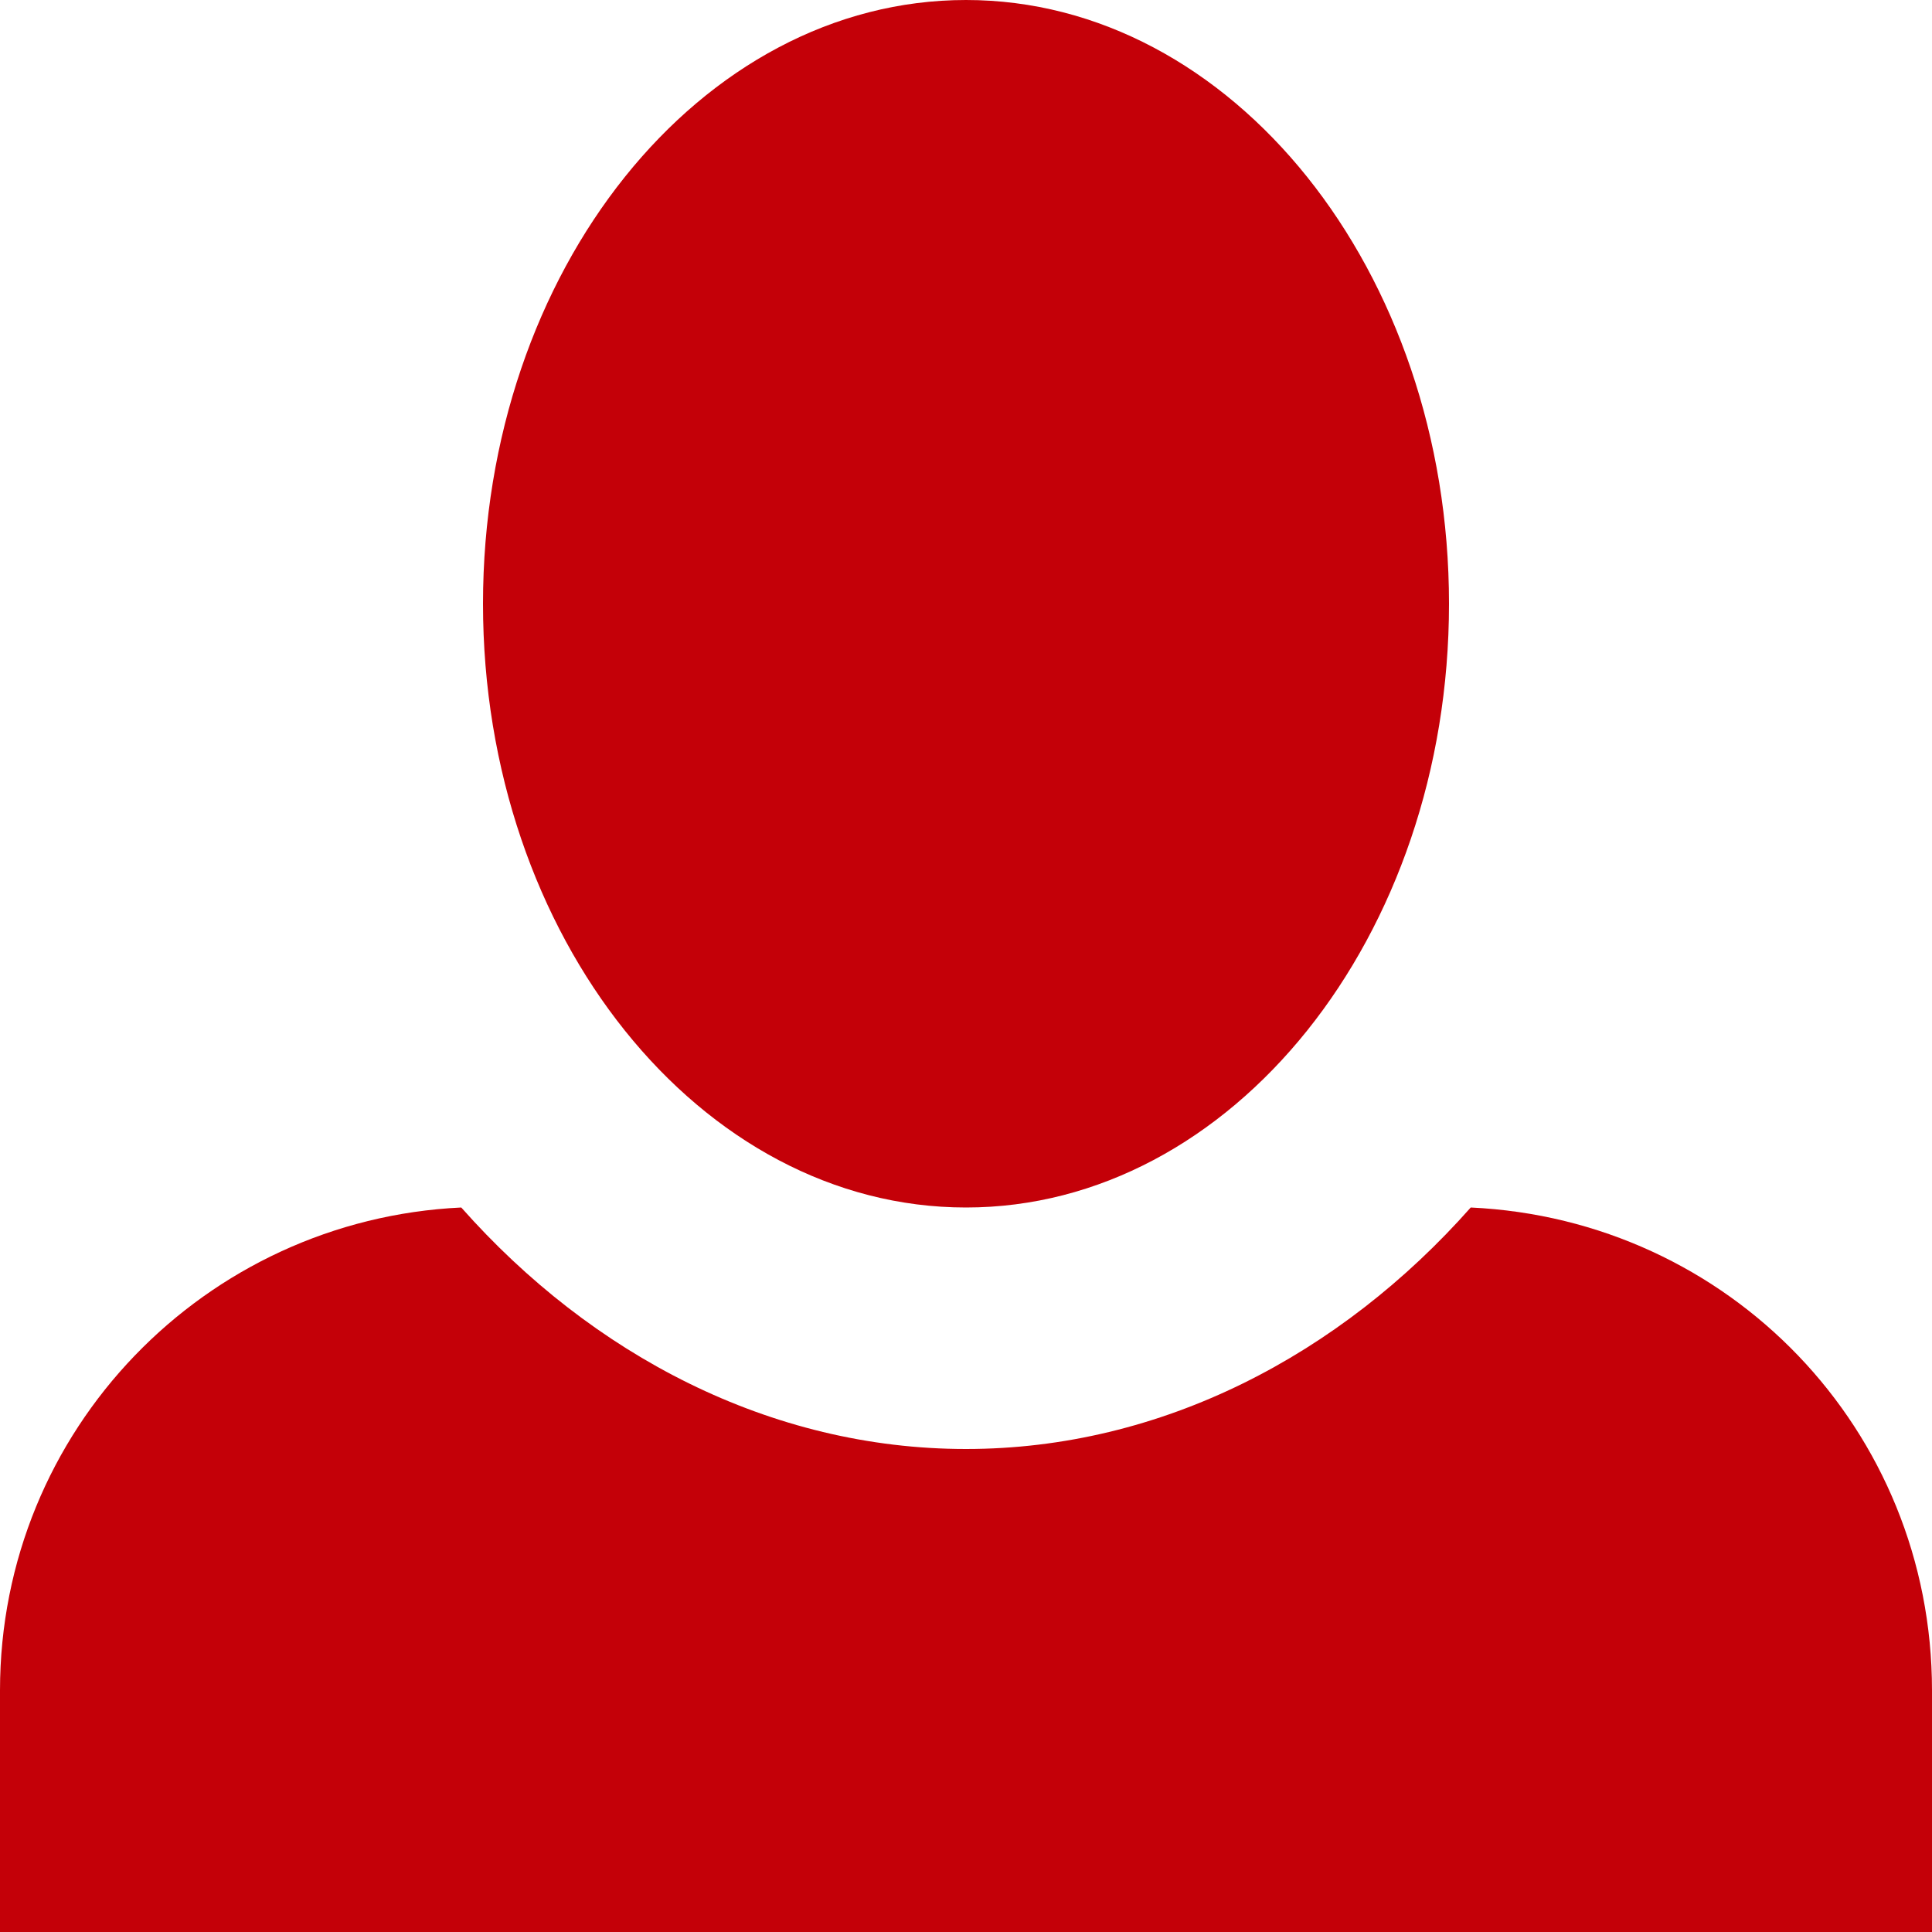
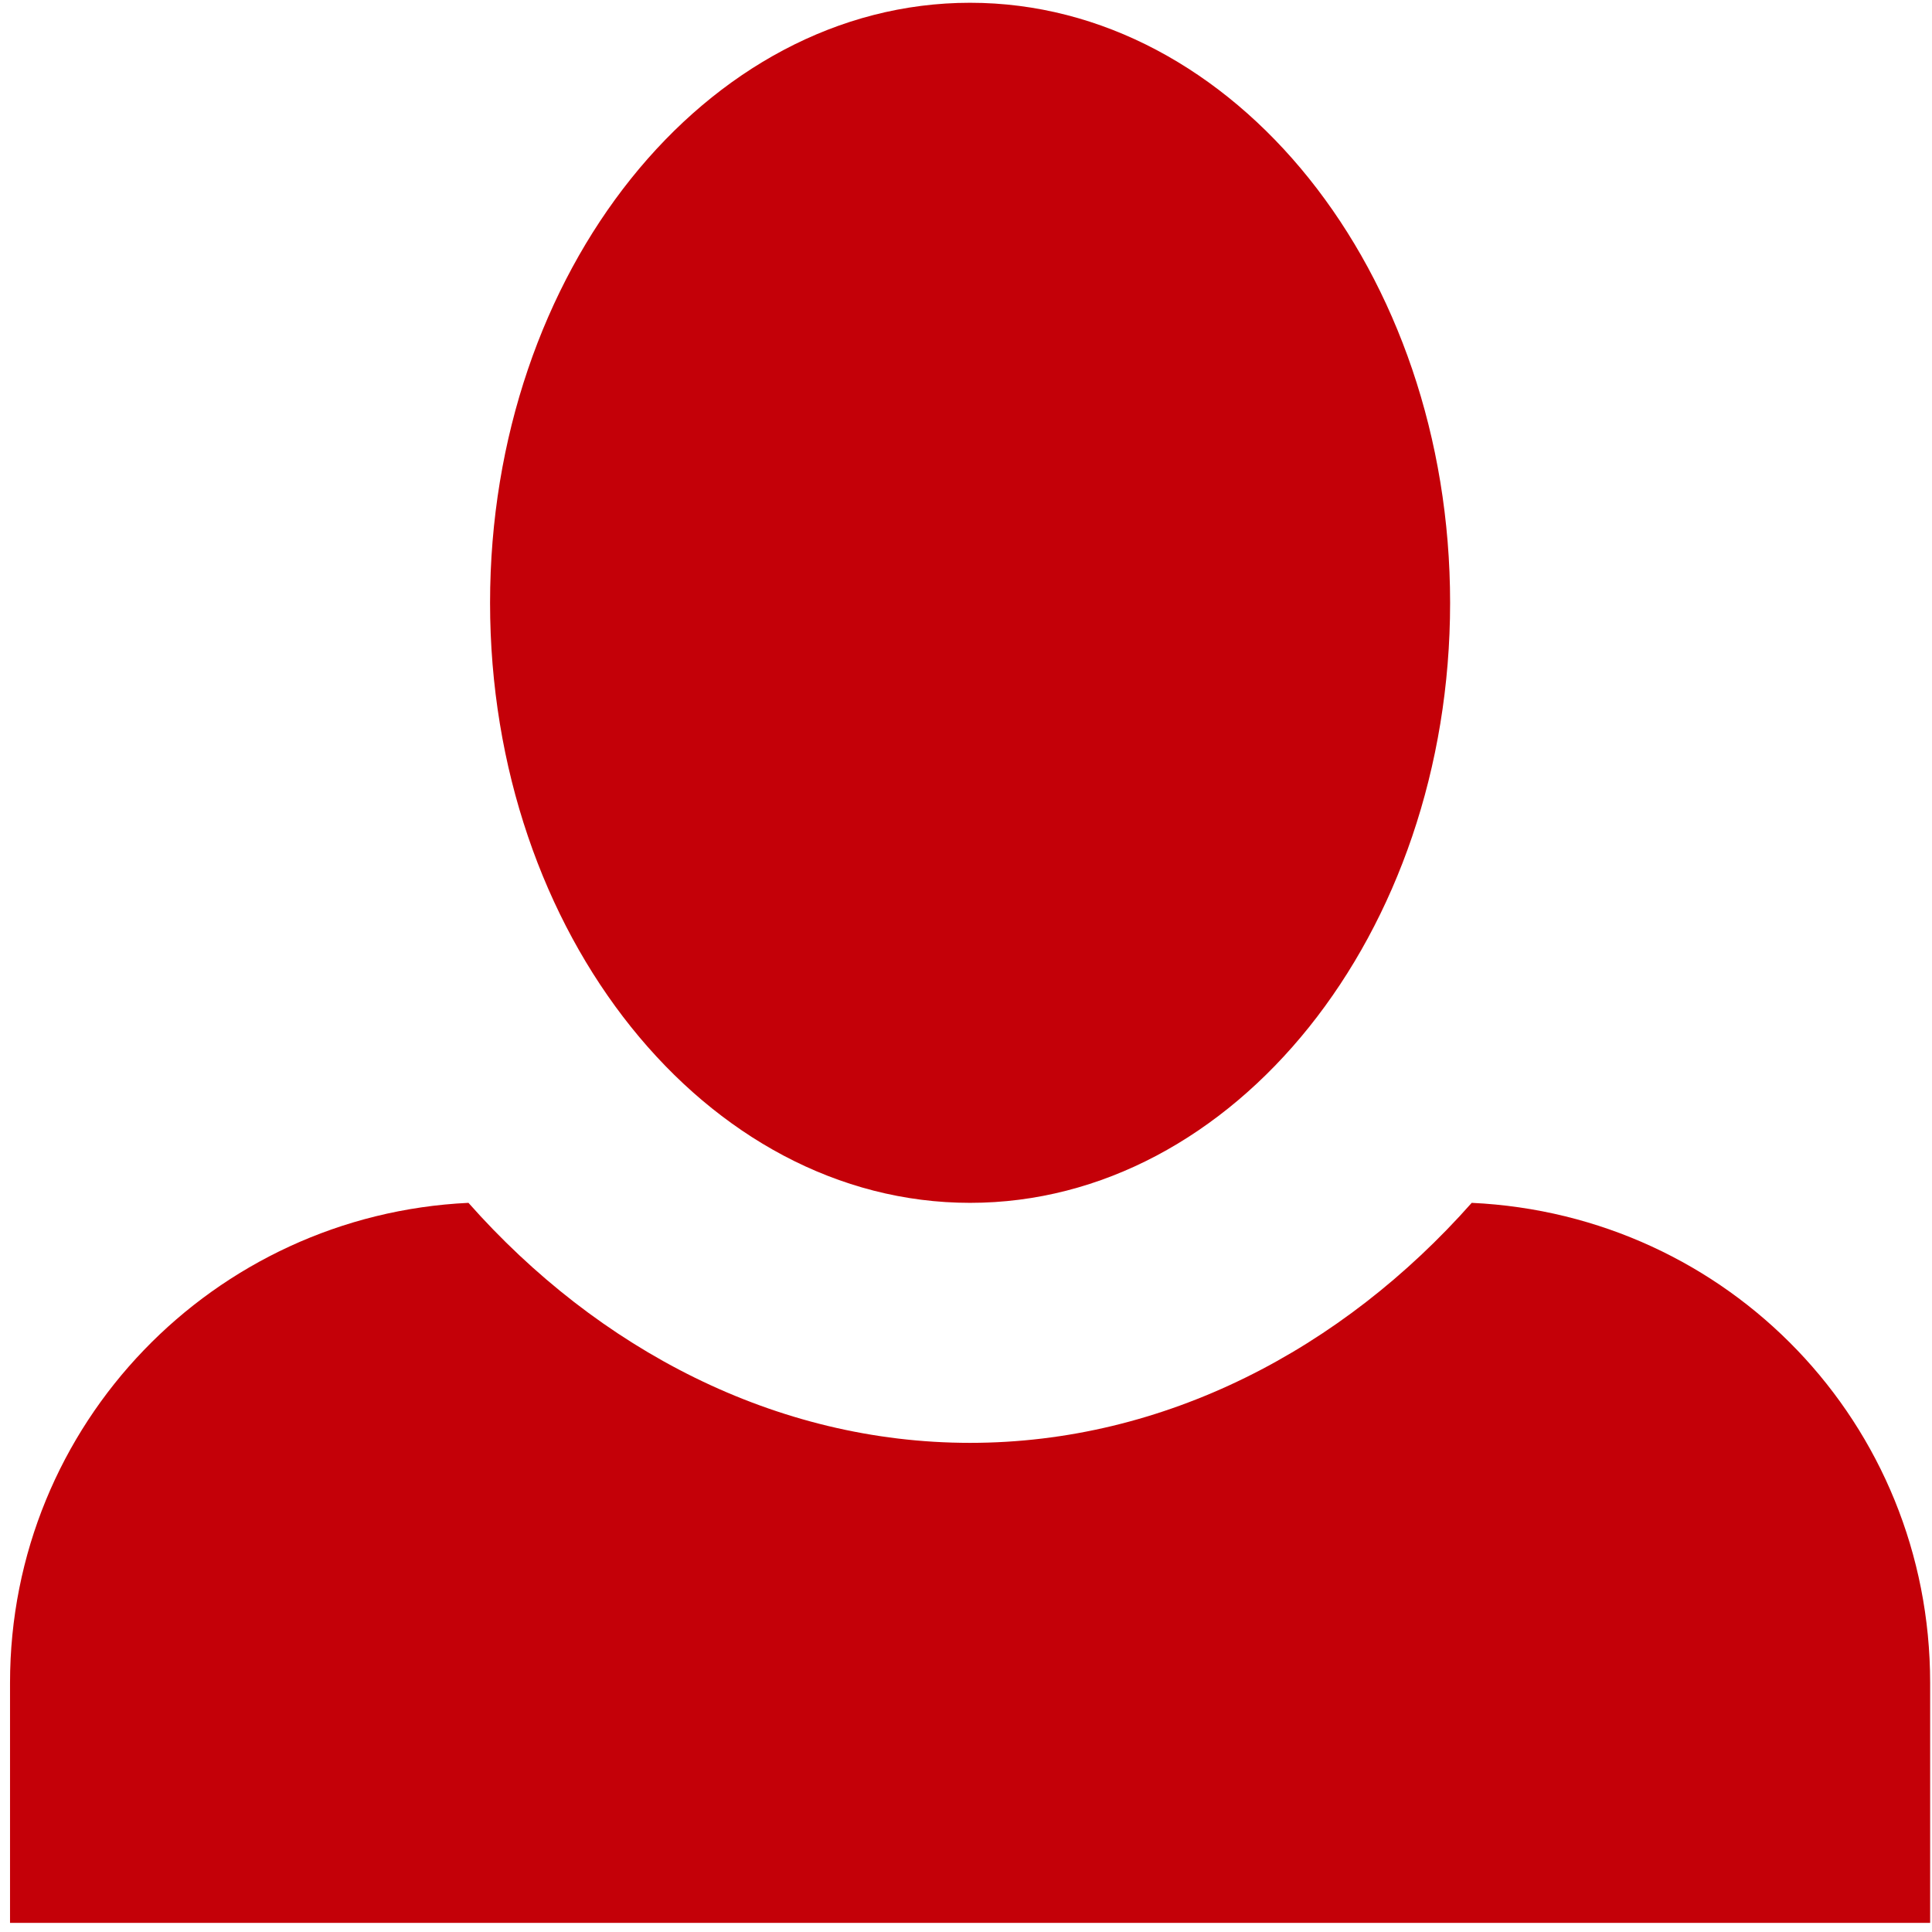
- <svg xmlns="http://www.w3.org/2000/svg" width="40" height="40" viewBox="0 0 40 40" fill="none">
-   <path d="M20 0C14.5 0 10 5.6 10 12.5C10 19.4 14.5 25 20 25C25.5 25 30 19.4 30 12.5C30 5.6 25.5 0 20 0ZM9.55 25C4.25 25.25 0 29.6 0 35V40H40V35C40 29.6 35.8 25.25 30.45 25C27.75 28.05 24.05 30 20 30C15.95 30 12.25 28.05 9.55 25Z" fill="#C40008" />
+ <svg xmlns="http://www.w3.org/2000/svg" width="122" height="122" viewBox="0 0 122 122" fill="none">
+   <path d="M61.258 0.175C44.587 0.175 30.946 17.151 30.946 38.066C30.946 58.981 44.587 75.956 61.258 75.956C77.93 75.956 91.57 58.981 91.57 38.066C91.57 17.151 77.93 0.175 61.258 0.175ZM29.582 75.956C13.516 76.715 0.633 89.9 0.633 106.269V121.425H121.883V106.269C121.883 89.9 109.151 76.715 92.934 75.956C84.75 85.201 73.535 91.112 61.258 91.112C48.981 91.112 37.766 85.201 29.582 75.956Z" fill="#C40008" />
</svg>
